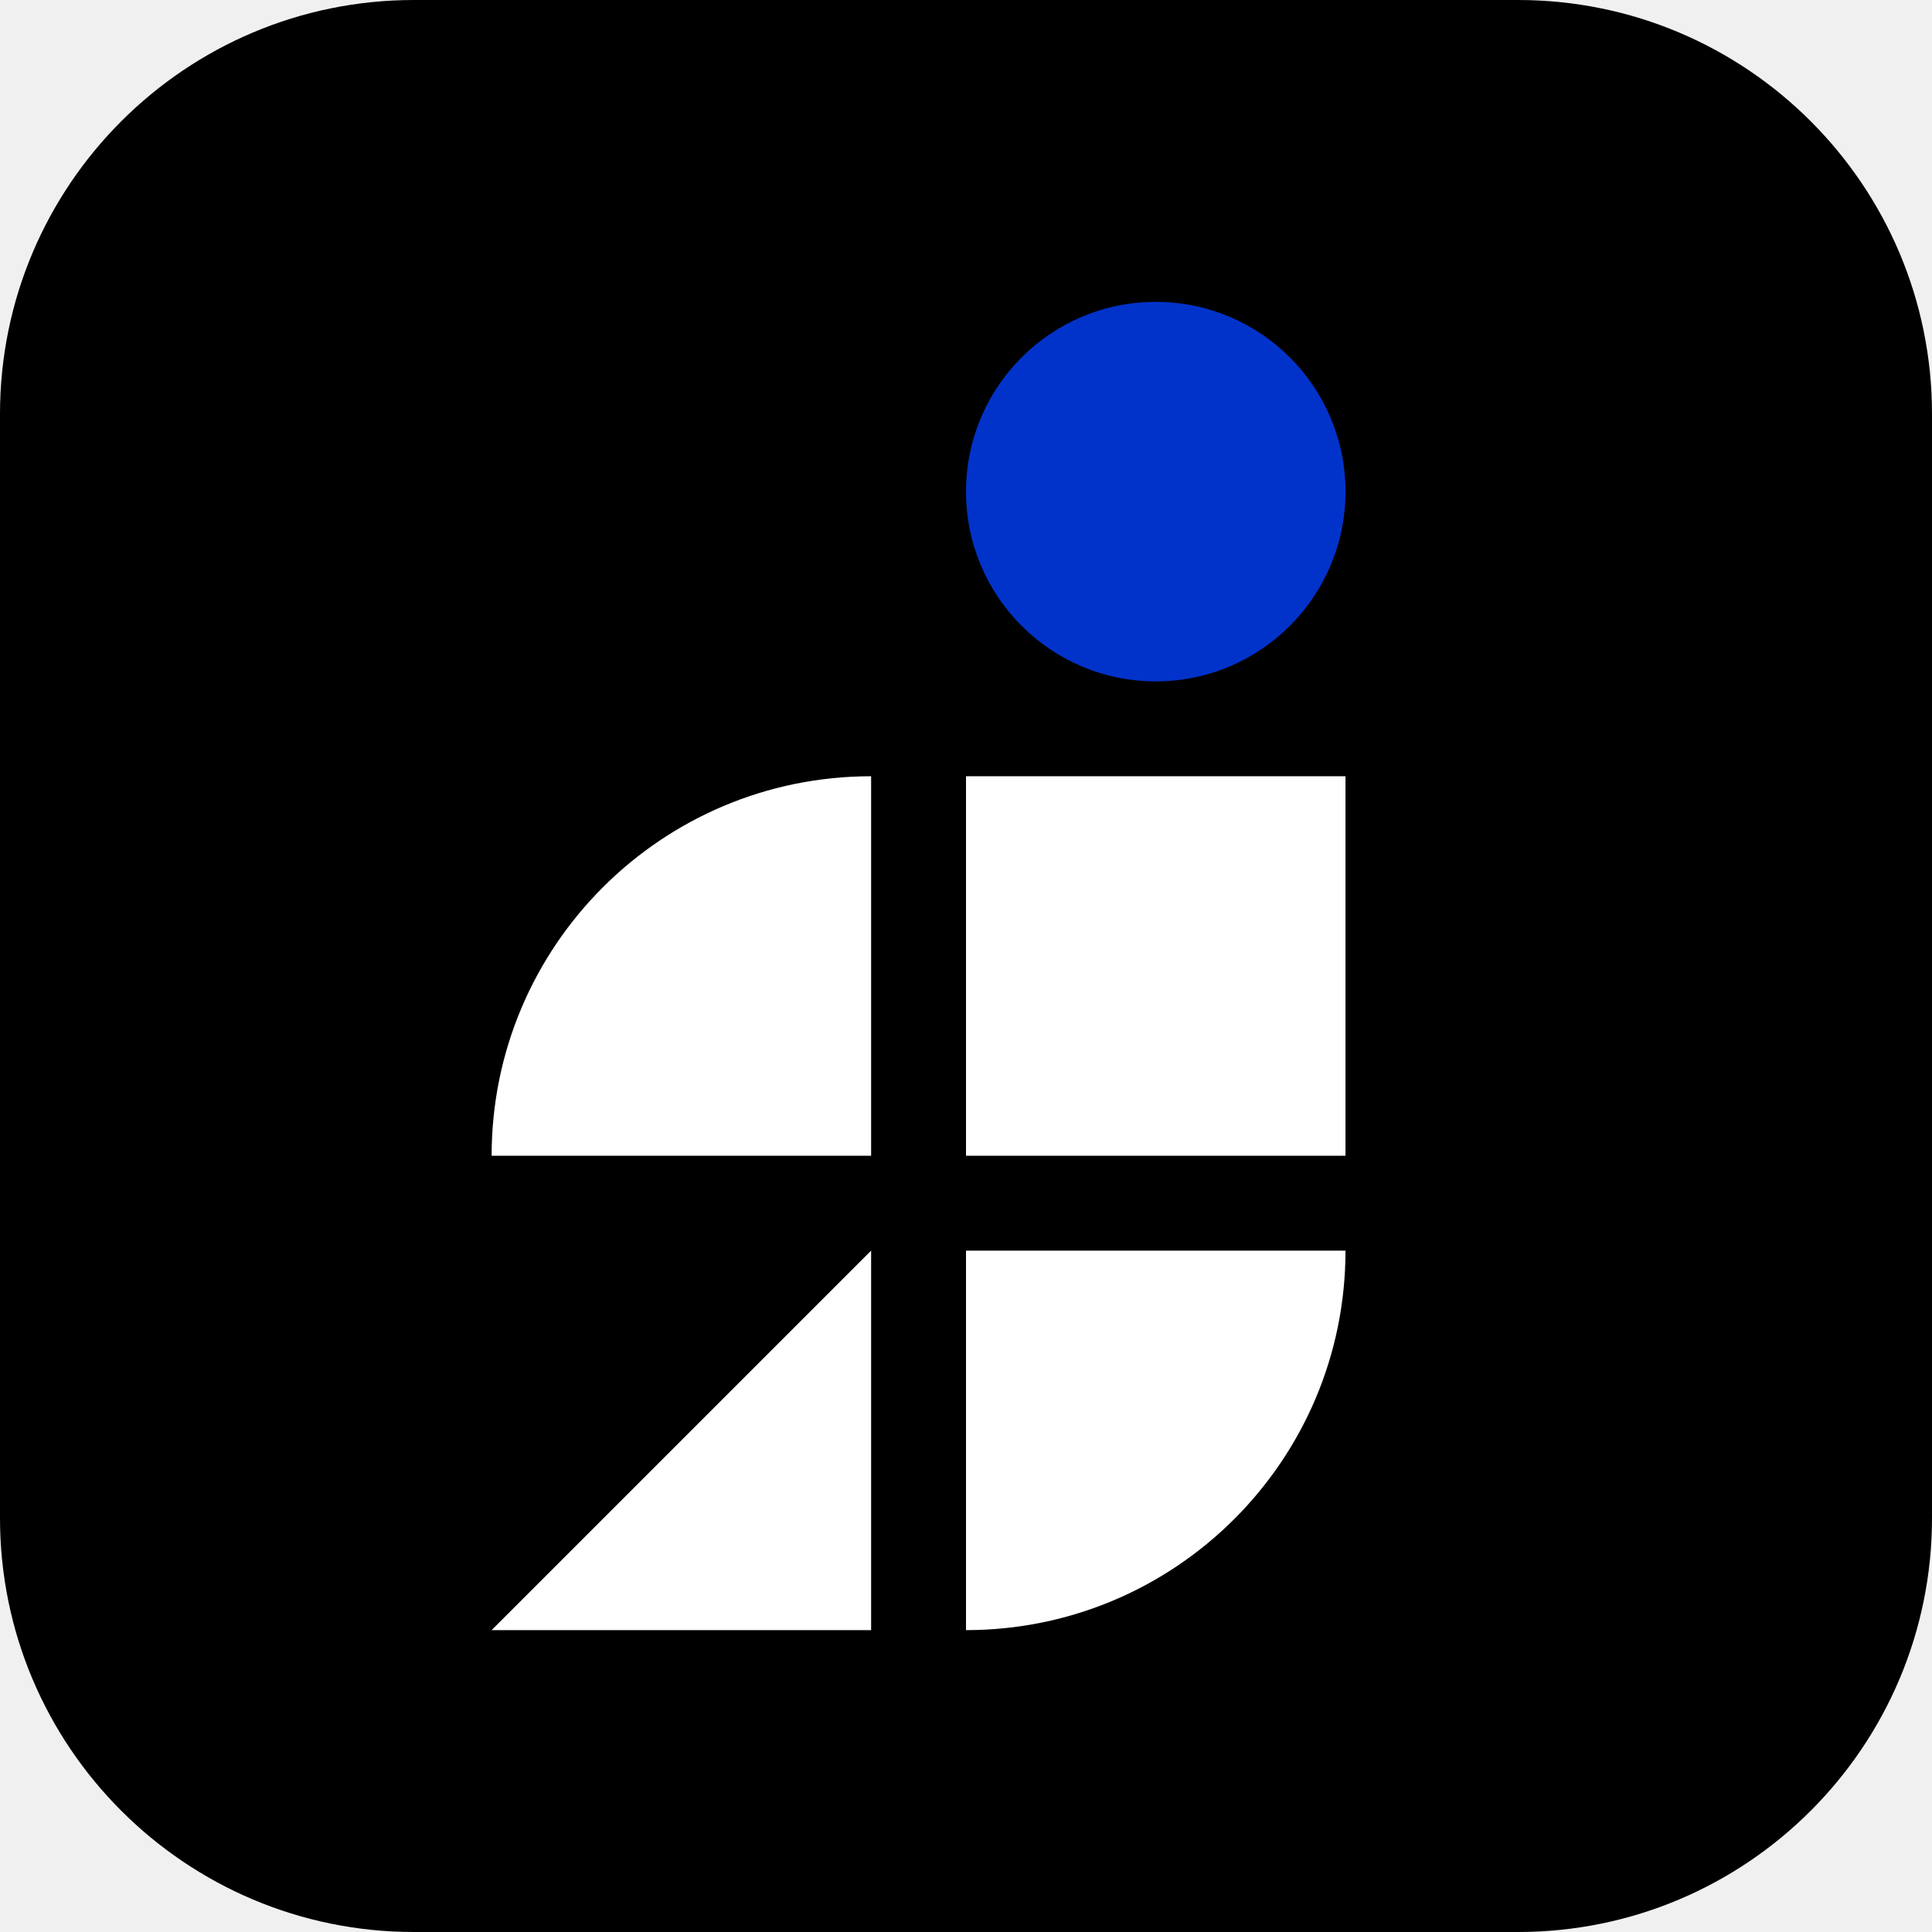
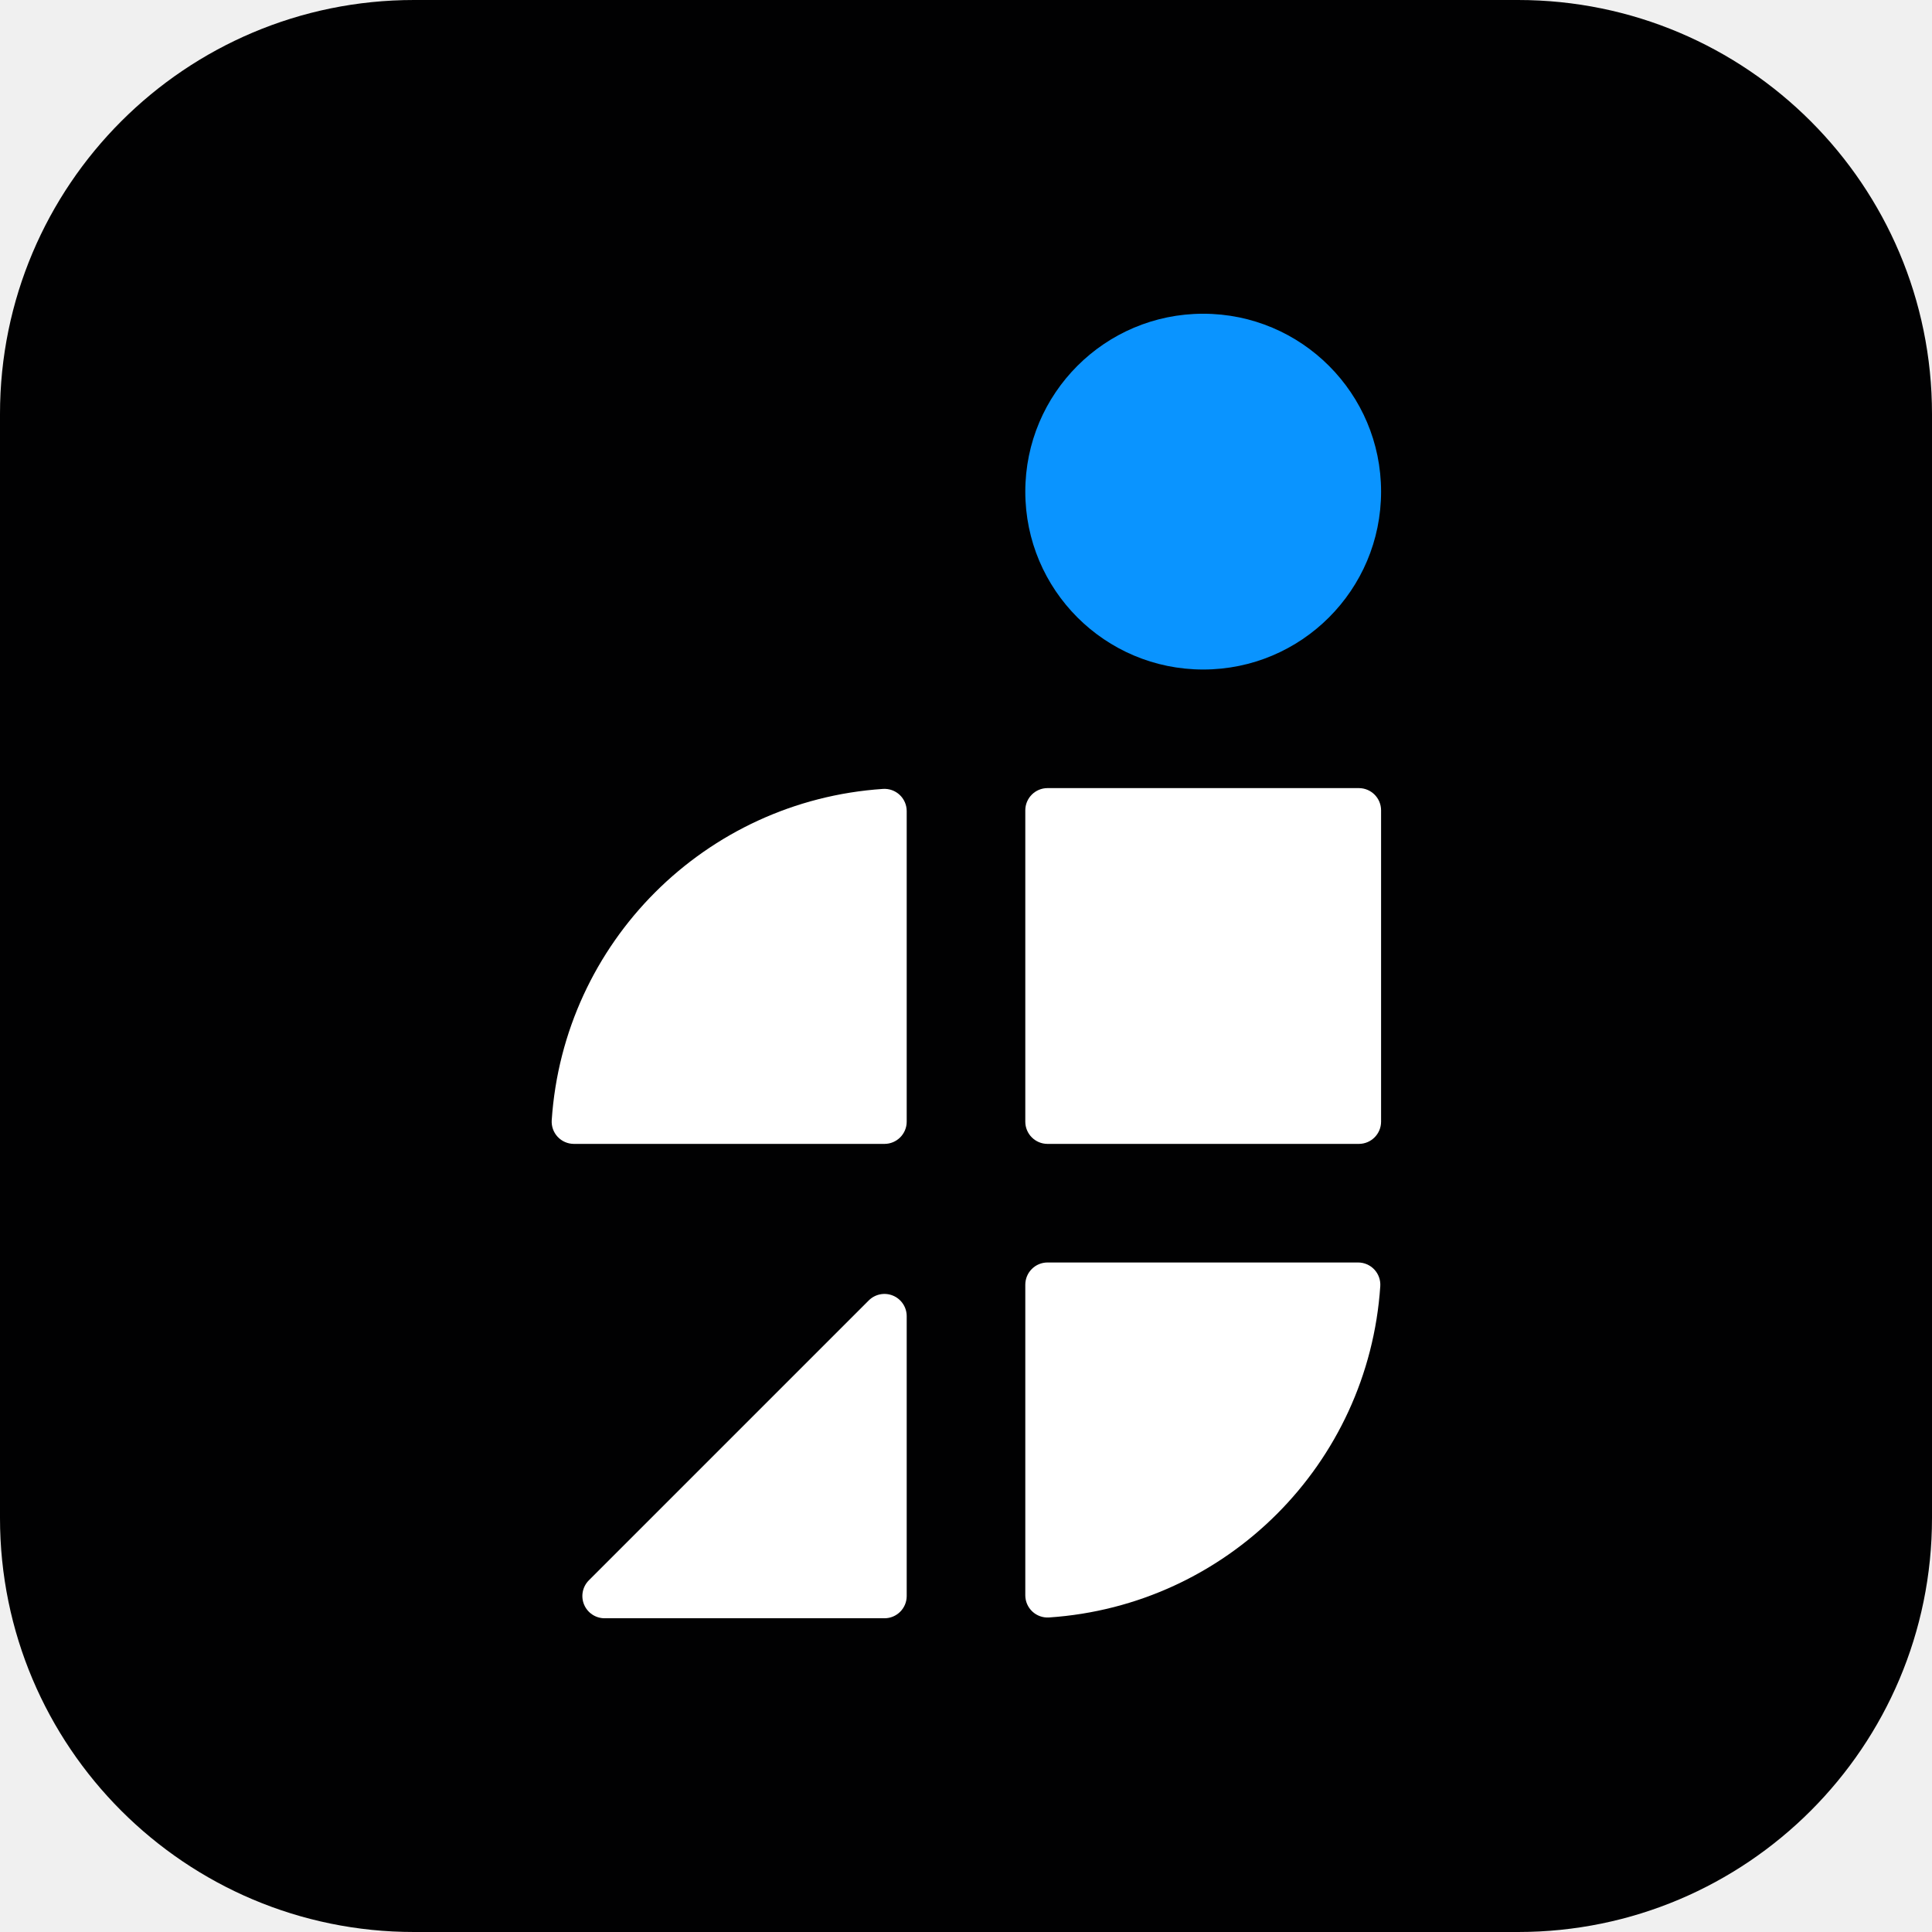
<svg xmlns="http://www.w3.org/2000/svg" width="28" height="28" viewBox="0 0 28 28" role="img" aria-label="Verified by Designesy">
-   <rect width="28" height="28" rx="6" fill="#000000" />
+   <rect width="28" height="28" rx="6" fill="#010102" />
  <svg x="3" y="3" width="22" height="22" viewBox="0 0 512 512">
-     <g fill="#ffffff">
-       <path d="M96 320 A128 128 0 0 1 224 192 L224 320 Z" />
-       <rect x="256" y="192" width="128" height="128" />
-       <polygon points="96,480 224,480 224,352" />
-       <path d="M256 352 H384 A128 128 0 0 1 256 480 Z" />
+     <g fill="#FFFFFF">
+       <path d="M116.27 308.00A120.00 120.00 0 0 1 228.00 196.27A7.50 7.50 0 0 1 236.00 203.75L236.00 308.50A7.50 7.50 0 0 1 228.50 316.00L123.75 316.00A7.50 7.50 0 0 1 116.27 308.00Z" />
+       <path d="M283.50 196.00L388.50 196.00A7.50 7.50 0 0 1 396.00 203.50L396.00 308.50A7.50 7.50 0 0 1 388.50 316.00L283.50 316.00A7.50 7.50 0 0 1 276.00 308.50L276.00 203.50A7.50 7.50 0 0 1 283.50 196.00Z" />
+       <path d="M128.80 463.20L223.20 368.80A7.50 7.50 0 0 1 236.00 374.11L236.00 468.50A7.50 7.50 0 0 1 228.50 476.00L134.11 476.00A7.50 7.50 0 0 1 128.80 463.20Z" />
+       <path d="M283.50 356.00L388.25 356.00A7.50 7.50 0 0 1 395.73 364.00A120.00 120.00 0 0 1 284.00 475.73A7.50 7.50 0 0 1 276.00 468.25L276.00 363.50A7.50 7.50 0 0 1 283.50 356.00Z" />
    </g>
-     <circle cx="320" cy="96" r="64" fill="#0133CB" />
+     <circle cx="336" cy="96" r="60" fill="#0A94FF" />
  </svg>
</svg>
